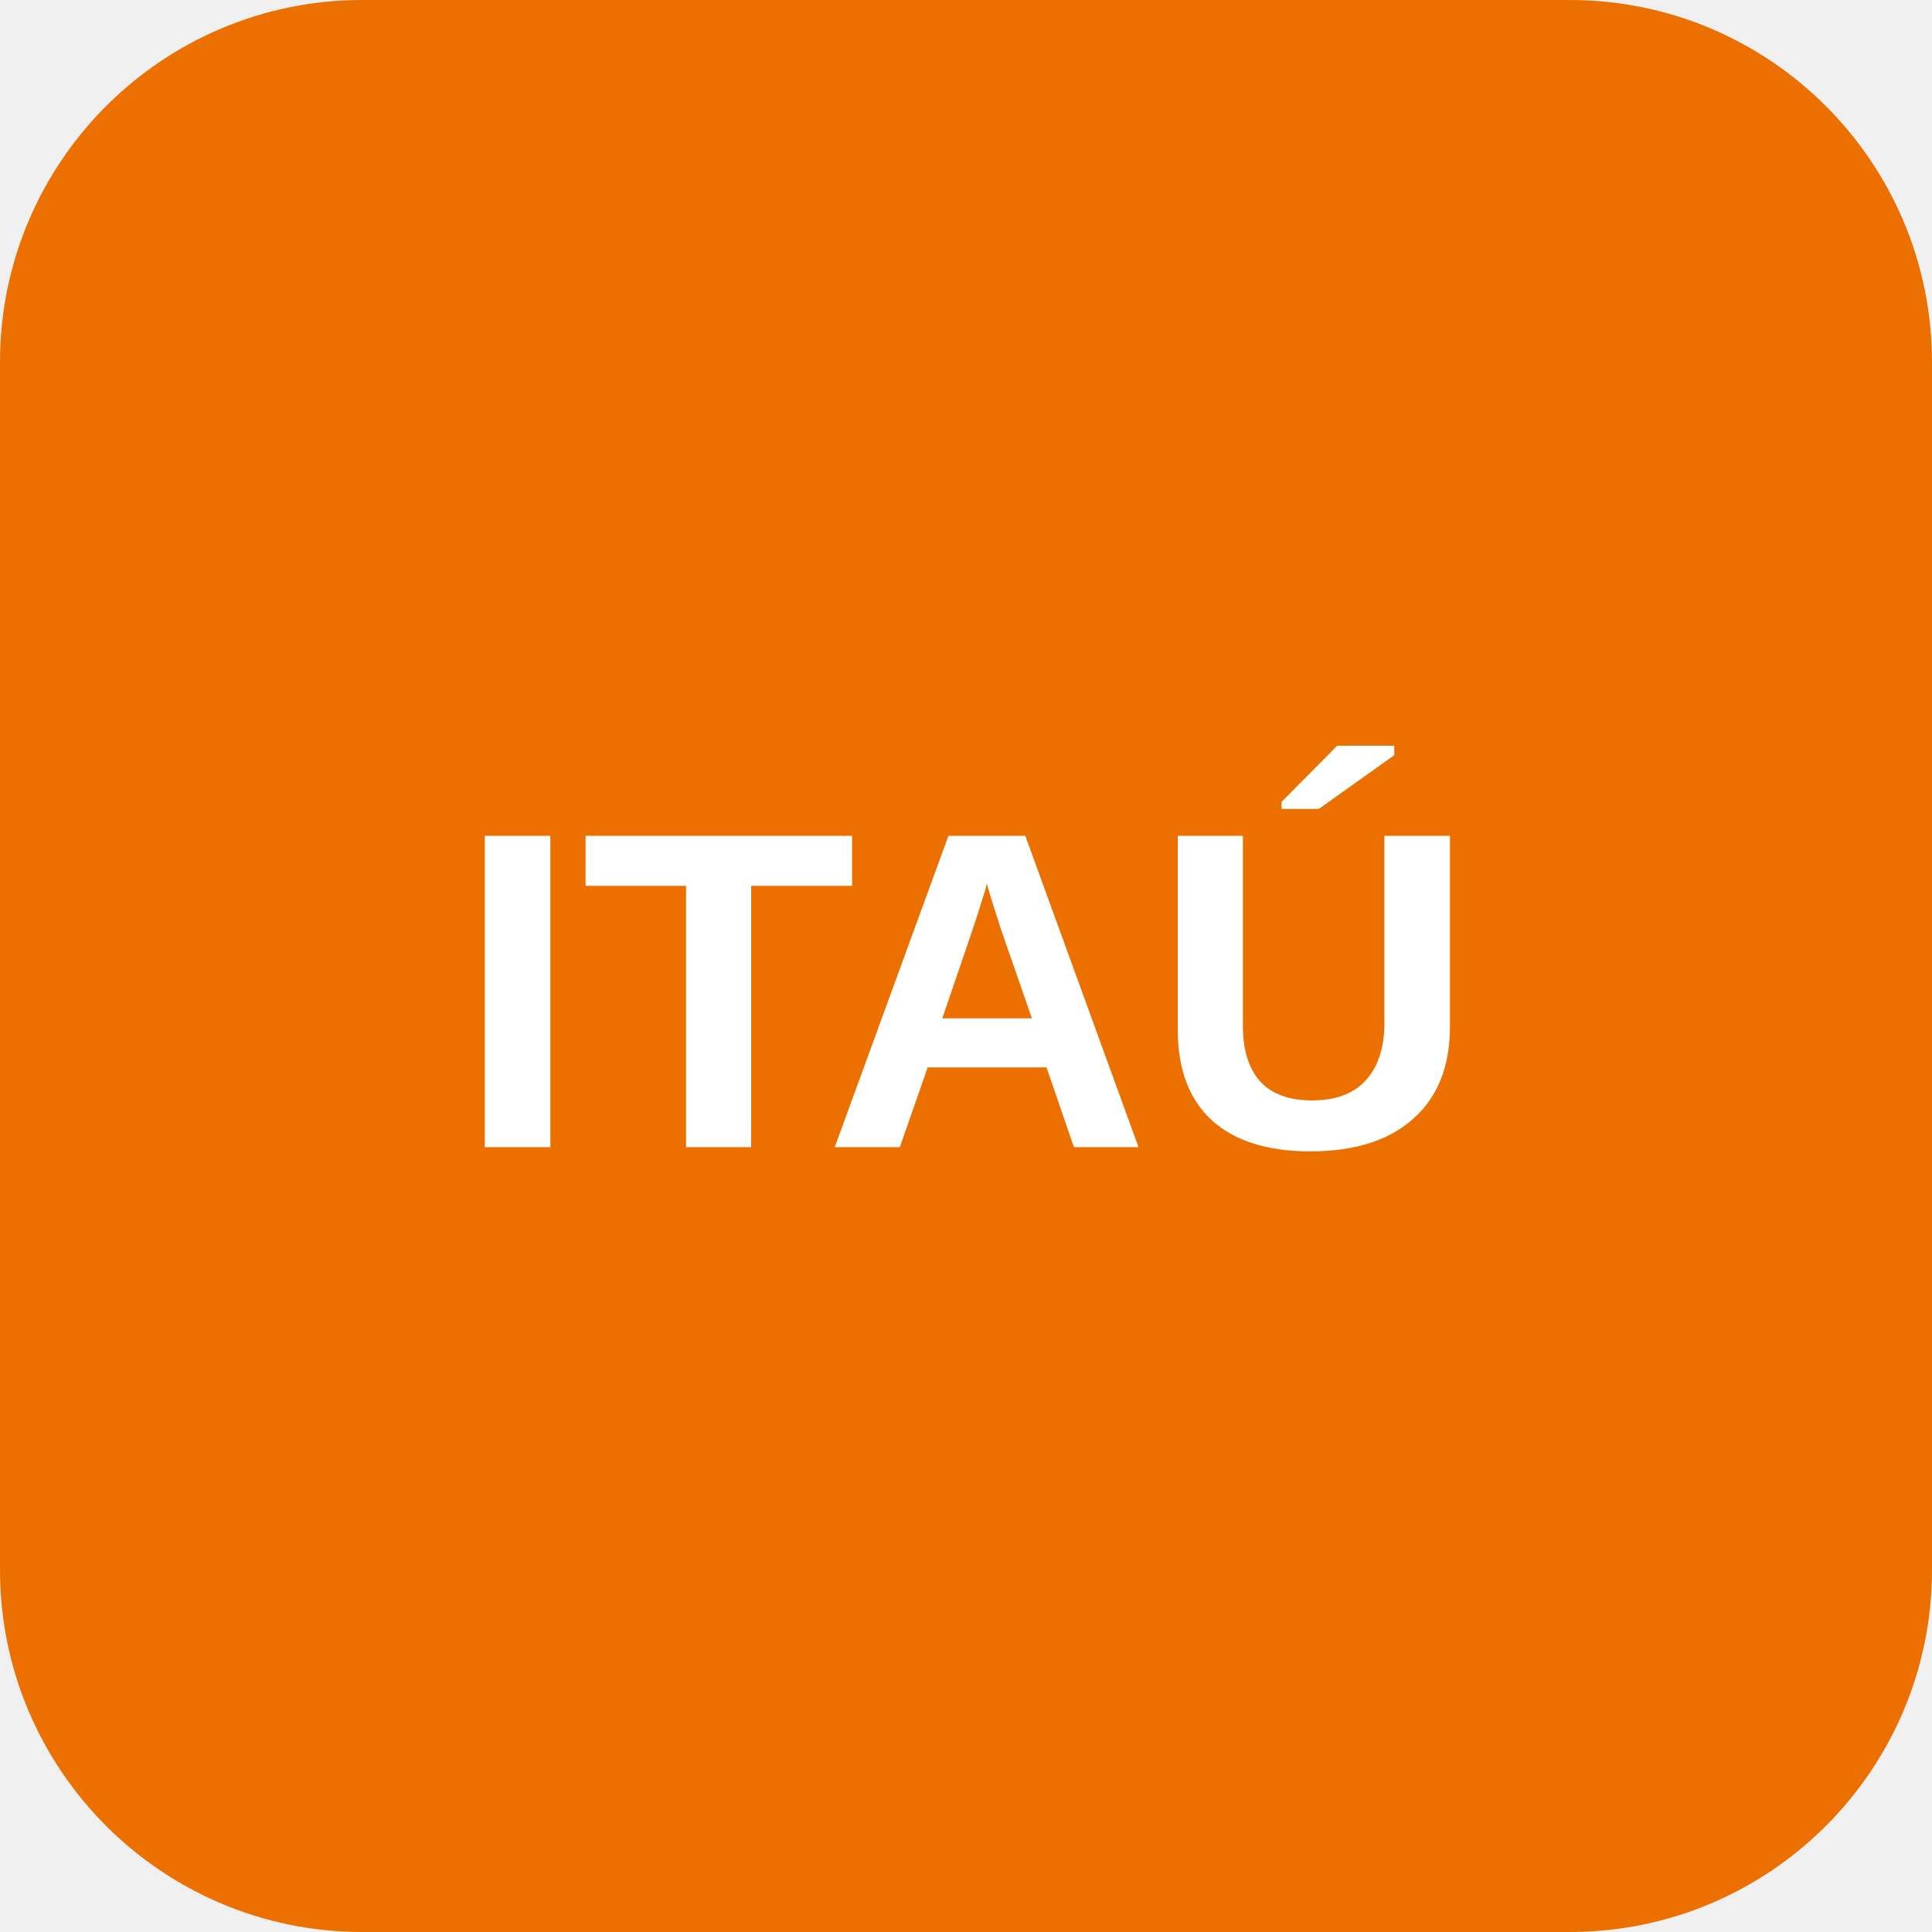
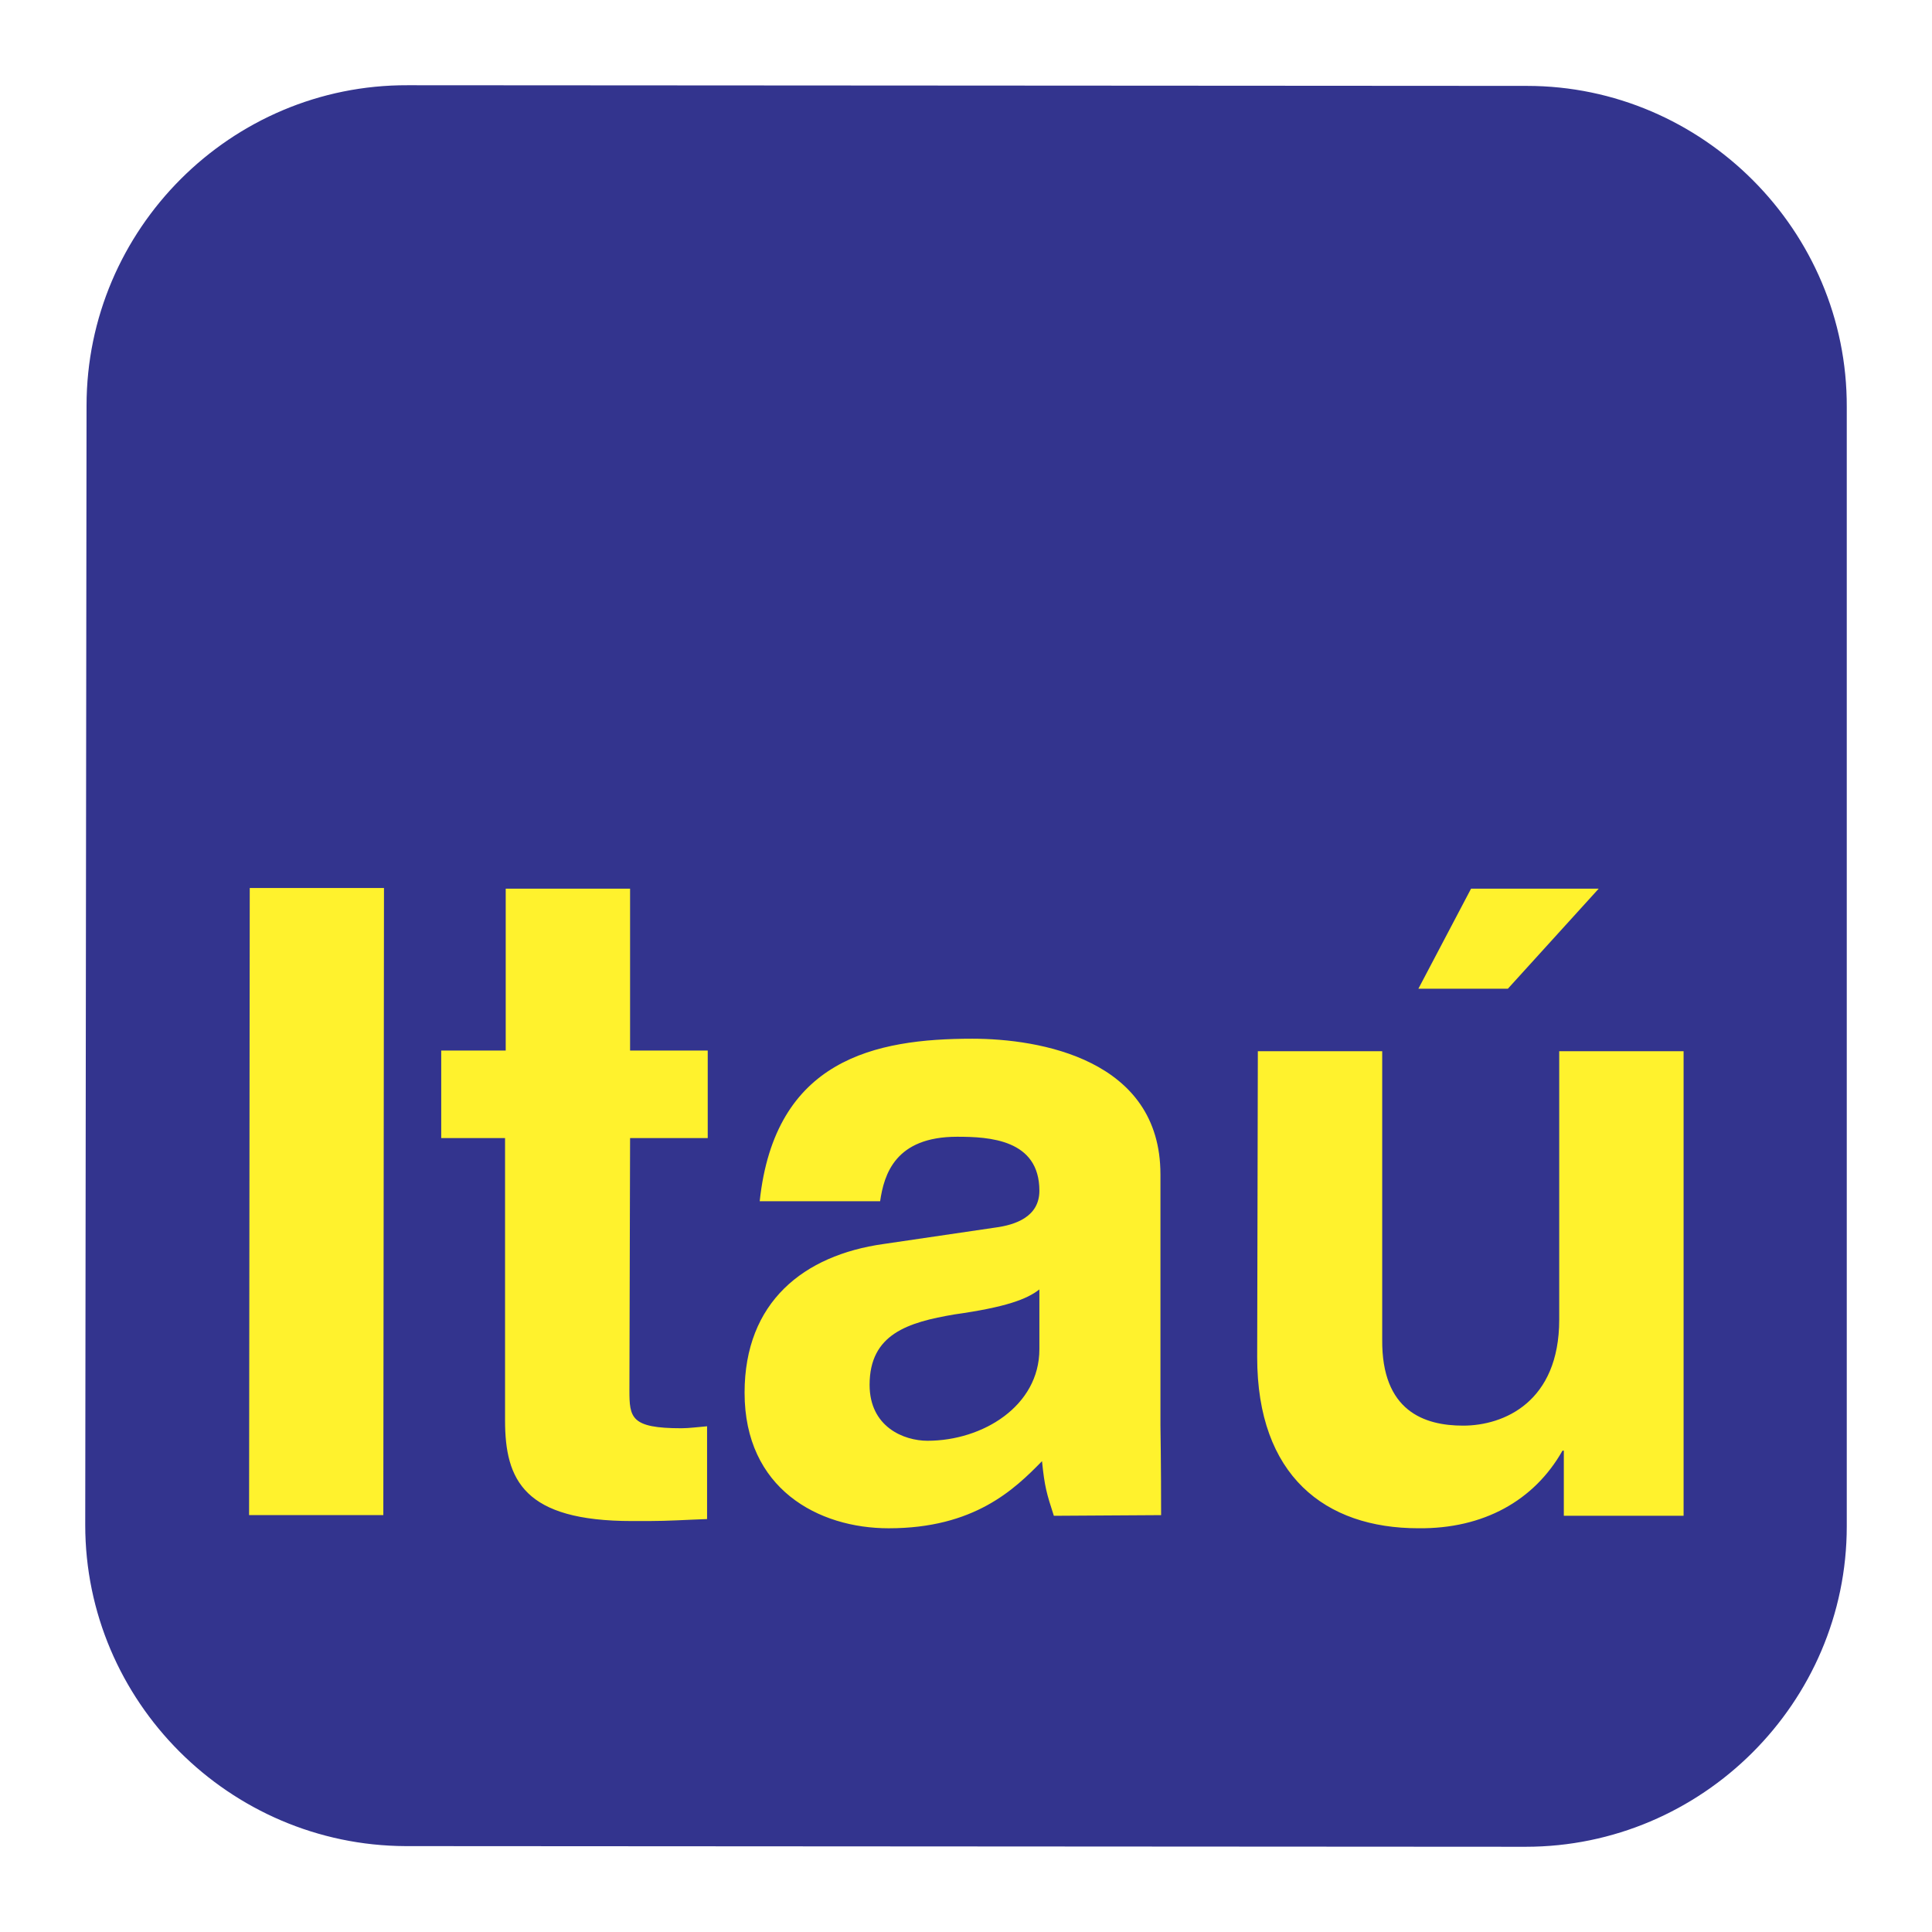
- <svg xmlns="http://www.w3.org/2000/svg" viewBox="0 0 64 64">
-   <rect width="64" height="64" rx="12" fill="#EC7000" />
-   <text x="32" y="38" font-family="Arial,sans-serif" font-size="15" font-weight="bold" fill="white" text-anchor="middle">ITAÚ</text>
+ <svg xmlns="http://www.w3.org/2000/svg" width="2500" height="2500" viewBox="0 0 192.756 192.756">
+   <g fill-rule="evenodd" clip-rule="evenodd">
+     <path fill="#fff" d="M0 0h192.756v192.756H0V0z" />
+     <path d="M40.673 8.504l111.673.066c17.529 0 31.973 14.443 31.906 32.038V152.28c0 17.596-14.443 31.973-32.037 31.973l-111.739-.066c-17.595-.064-31.972-14.441-31.972-32.037l.131-111.674c0-17.594 14.378-32.038 32.038-31.972z" fill="#33348e" />
+     <path d="M159.502 88.664h-12.736l-5.252 9.979h8.928l9.06-9.979zm8.469 16.217h-12.408v26.785c0 8.207-5.516 10.57-9.584 10.57-3.875 0-8.143-1.445-8.076-8.602V104.88h-12.408l-.066 30.527c0 11.816 6.764 17.068 16.086 17.068 6.498.066 11.555-2.758 14.377-7.746h.131v6.5h11.949v-46.348h-.001zM115.777 117.156c0-11.488-12.078-13.523-18.775-13.523-9.651 0-19.696 2.035-21.206 16.215H87.81c.394-2.691 1.51-6.434 7.681-6.434 3.217 0 8.208.264 8.208 5.385 0 2.625-2.43 3.414-4.4 3.676l-11.16 1.641c-7.944 1.117-13.852 5.777-13.852 14.838 0 9.584 7.353 13.523 14.377 13.523 8.535 0 12.539-3.873 15.297-6.695.262 2.561.459 3.217 1.182 5.449l10.701-.066c0-5.121-.066-8.863-.066-8.928v-25.081h-.001zM62.863 88.664H50.455v16.15h-6.434v8.732h6.368v28.164c0 5.973 1.904 10.045 12.671 10.045h1.642c1.969 0 3.938-.133 5.843-.197V142.3c-.854.066-1.772.197-2.561.197-5.055 0-5.187-1.051-5.187-3.809l.066-25.143h7.747v-8.732h-7.747V88.664zM38.31 88.598H24.917l-.066 62.566h13.393l.066-62.566z" fill="#fff22d" />
+     <path d="M103.699 134.619v-5.973c-1.248.984-3.35 1.771-8.47 2.494-4.661.787-8.469 1.969-8.469 7.025 0 4.201 3.414 5.58 5.777 5.58 5.516.001 11.162-3.479 11.162-9.126z" fill="#33348e" />
+   </g>
</svg>
